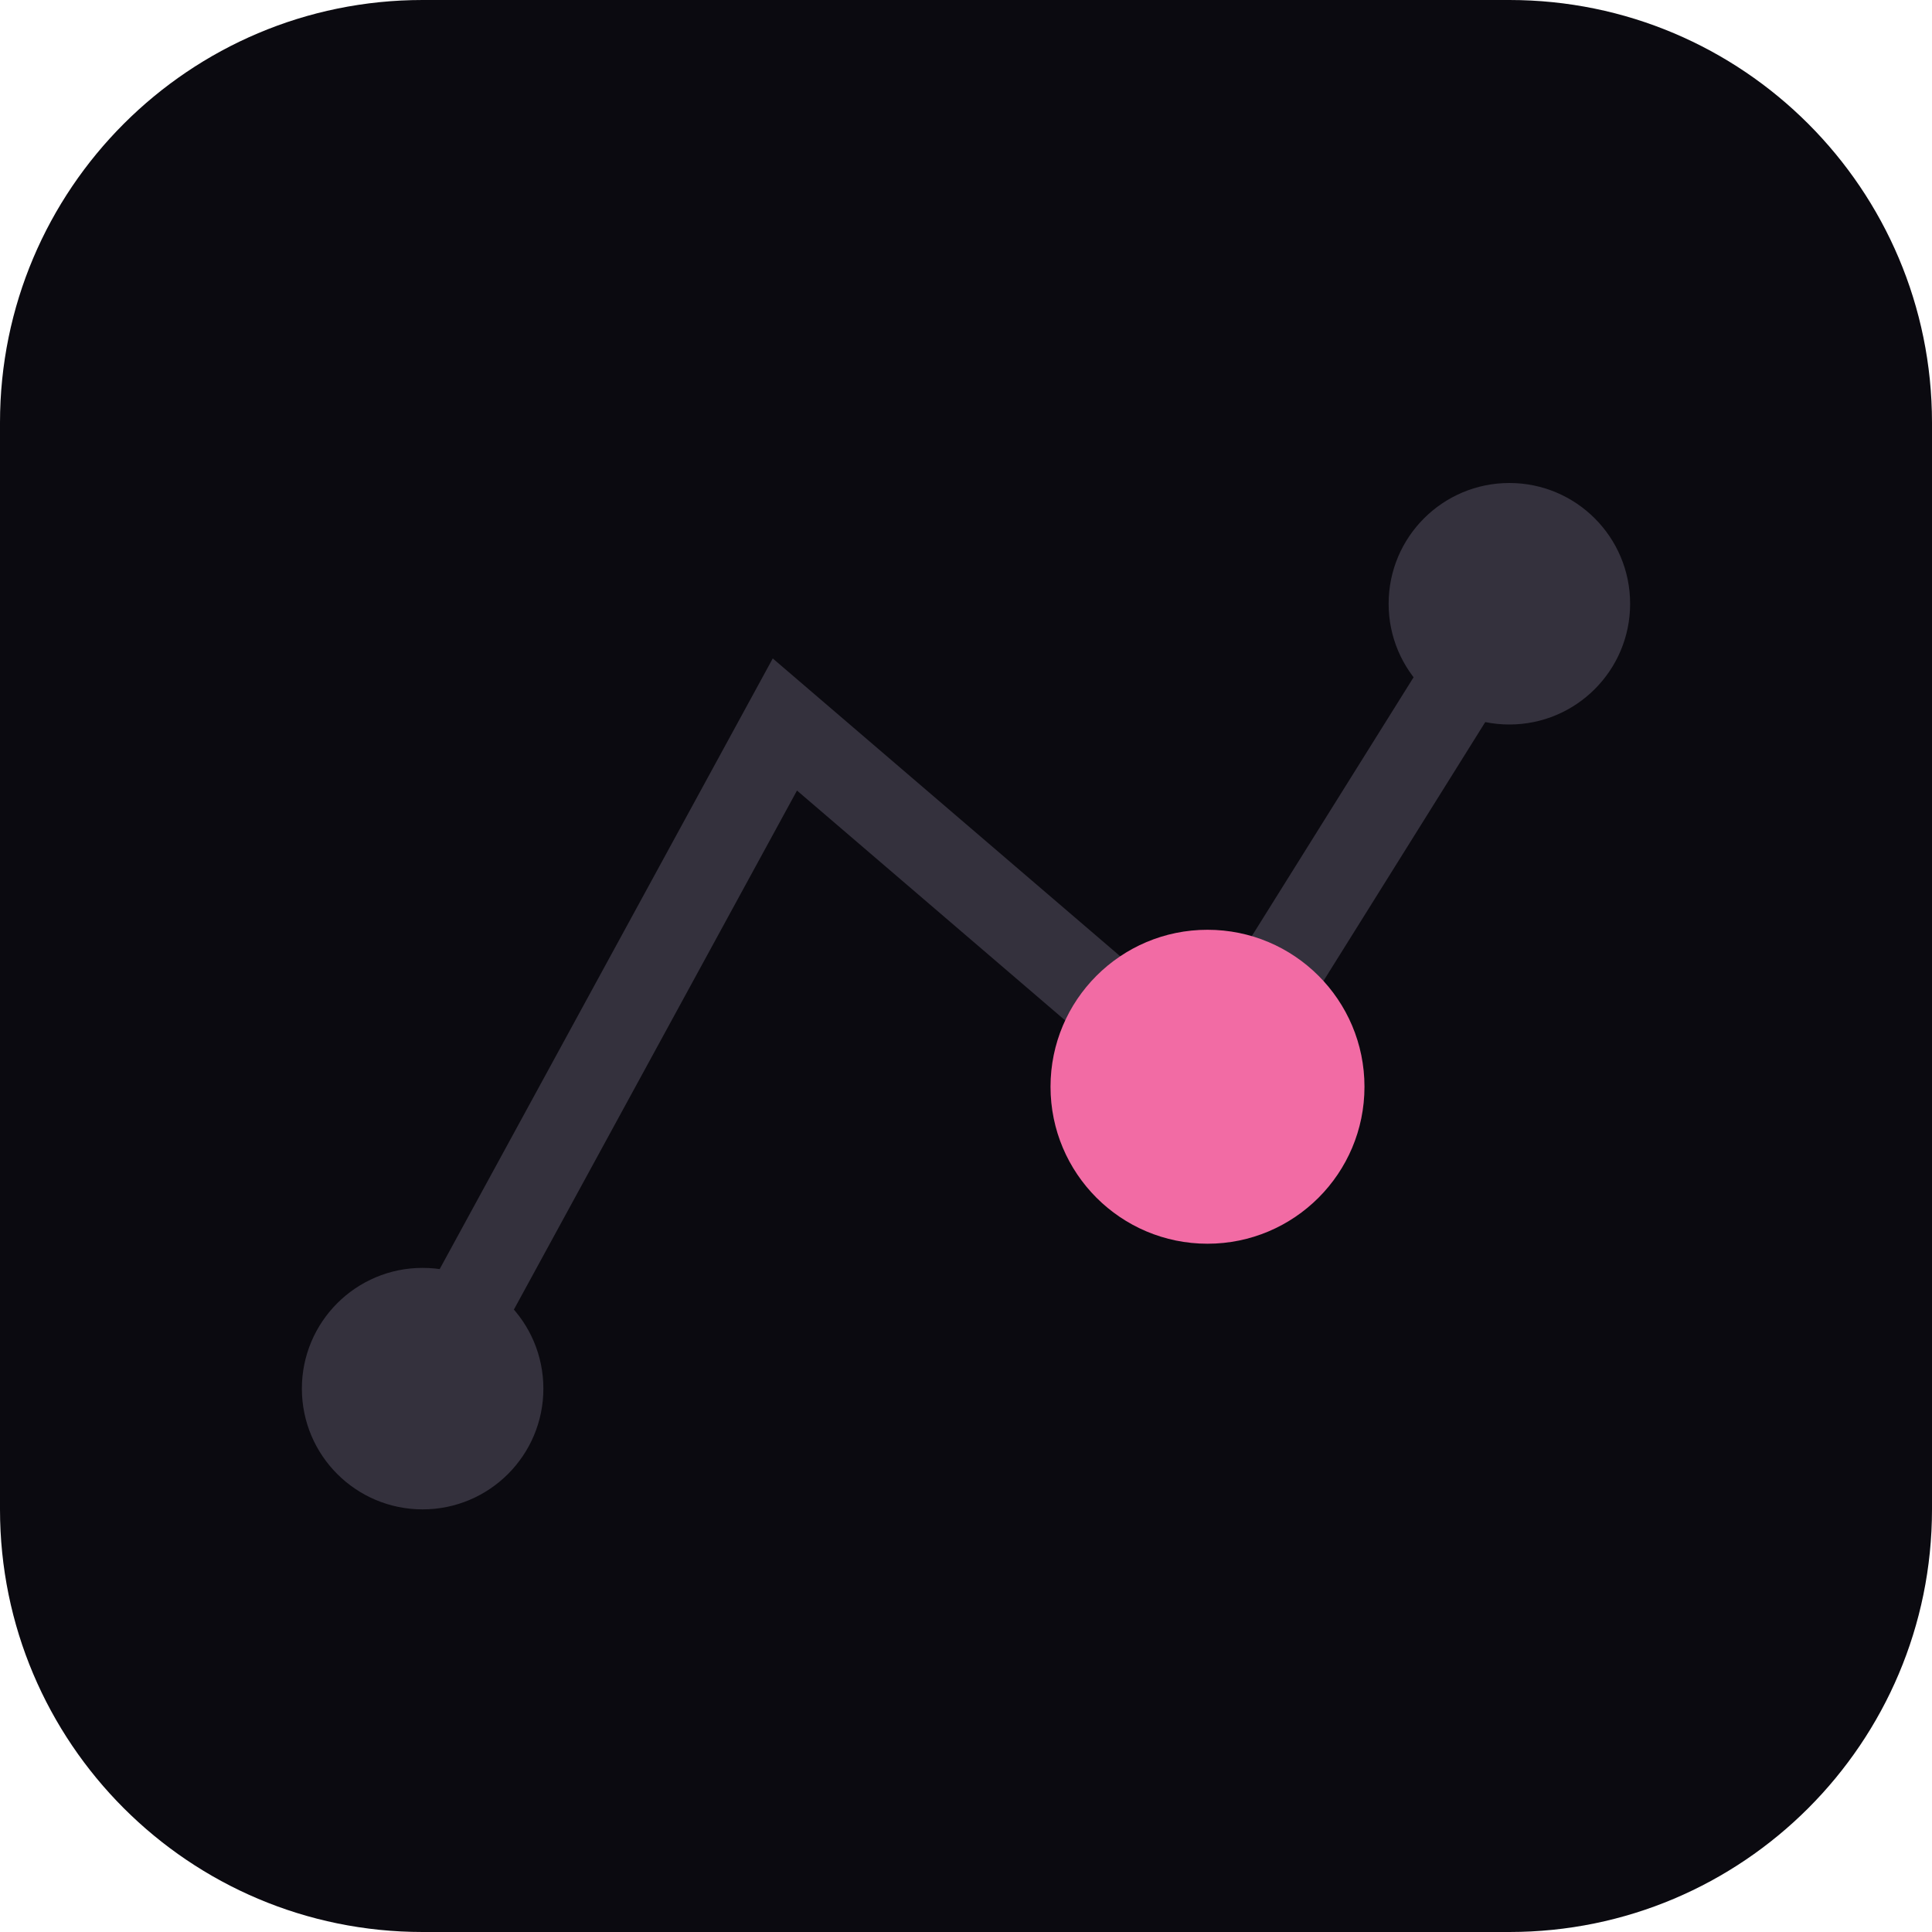
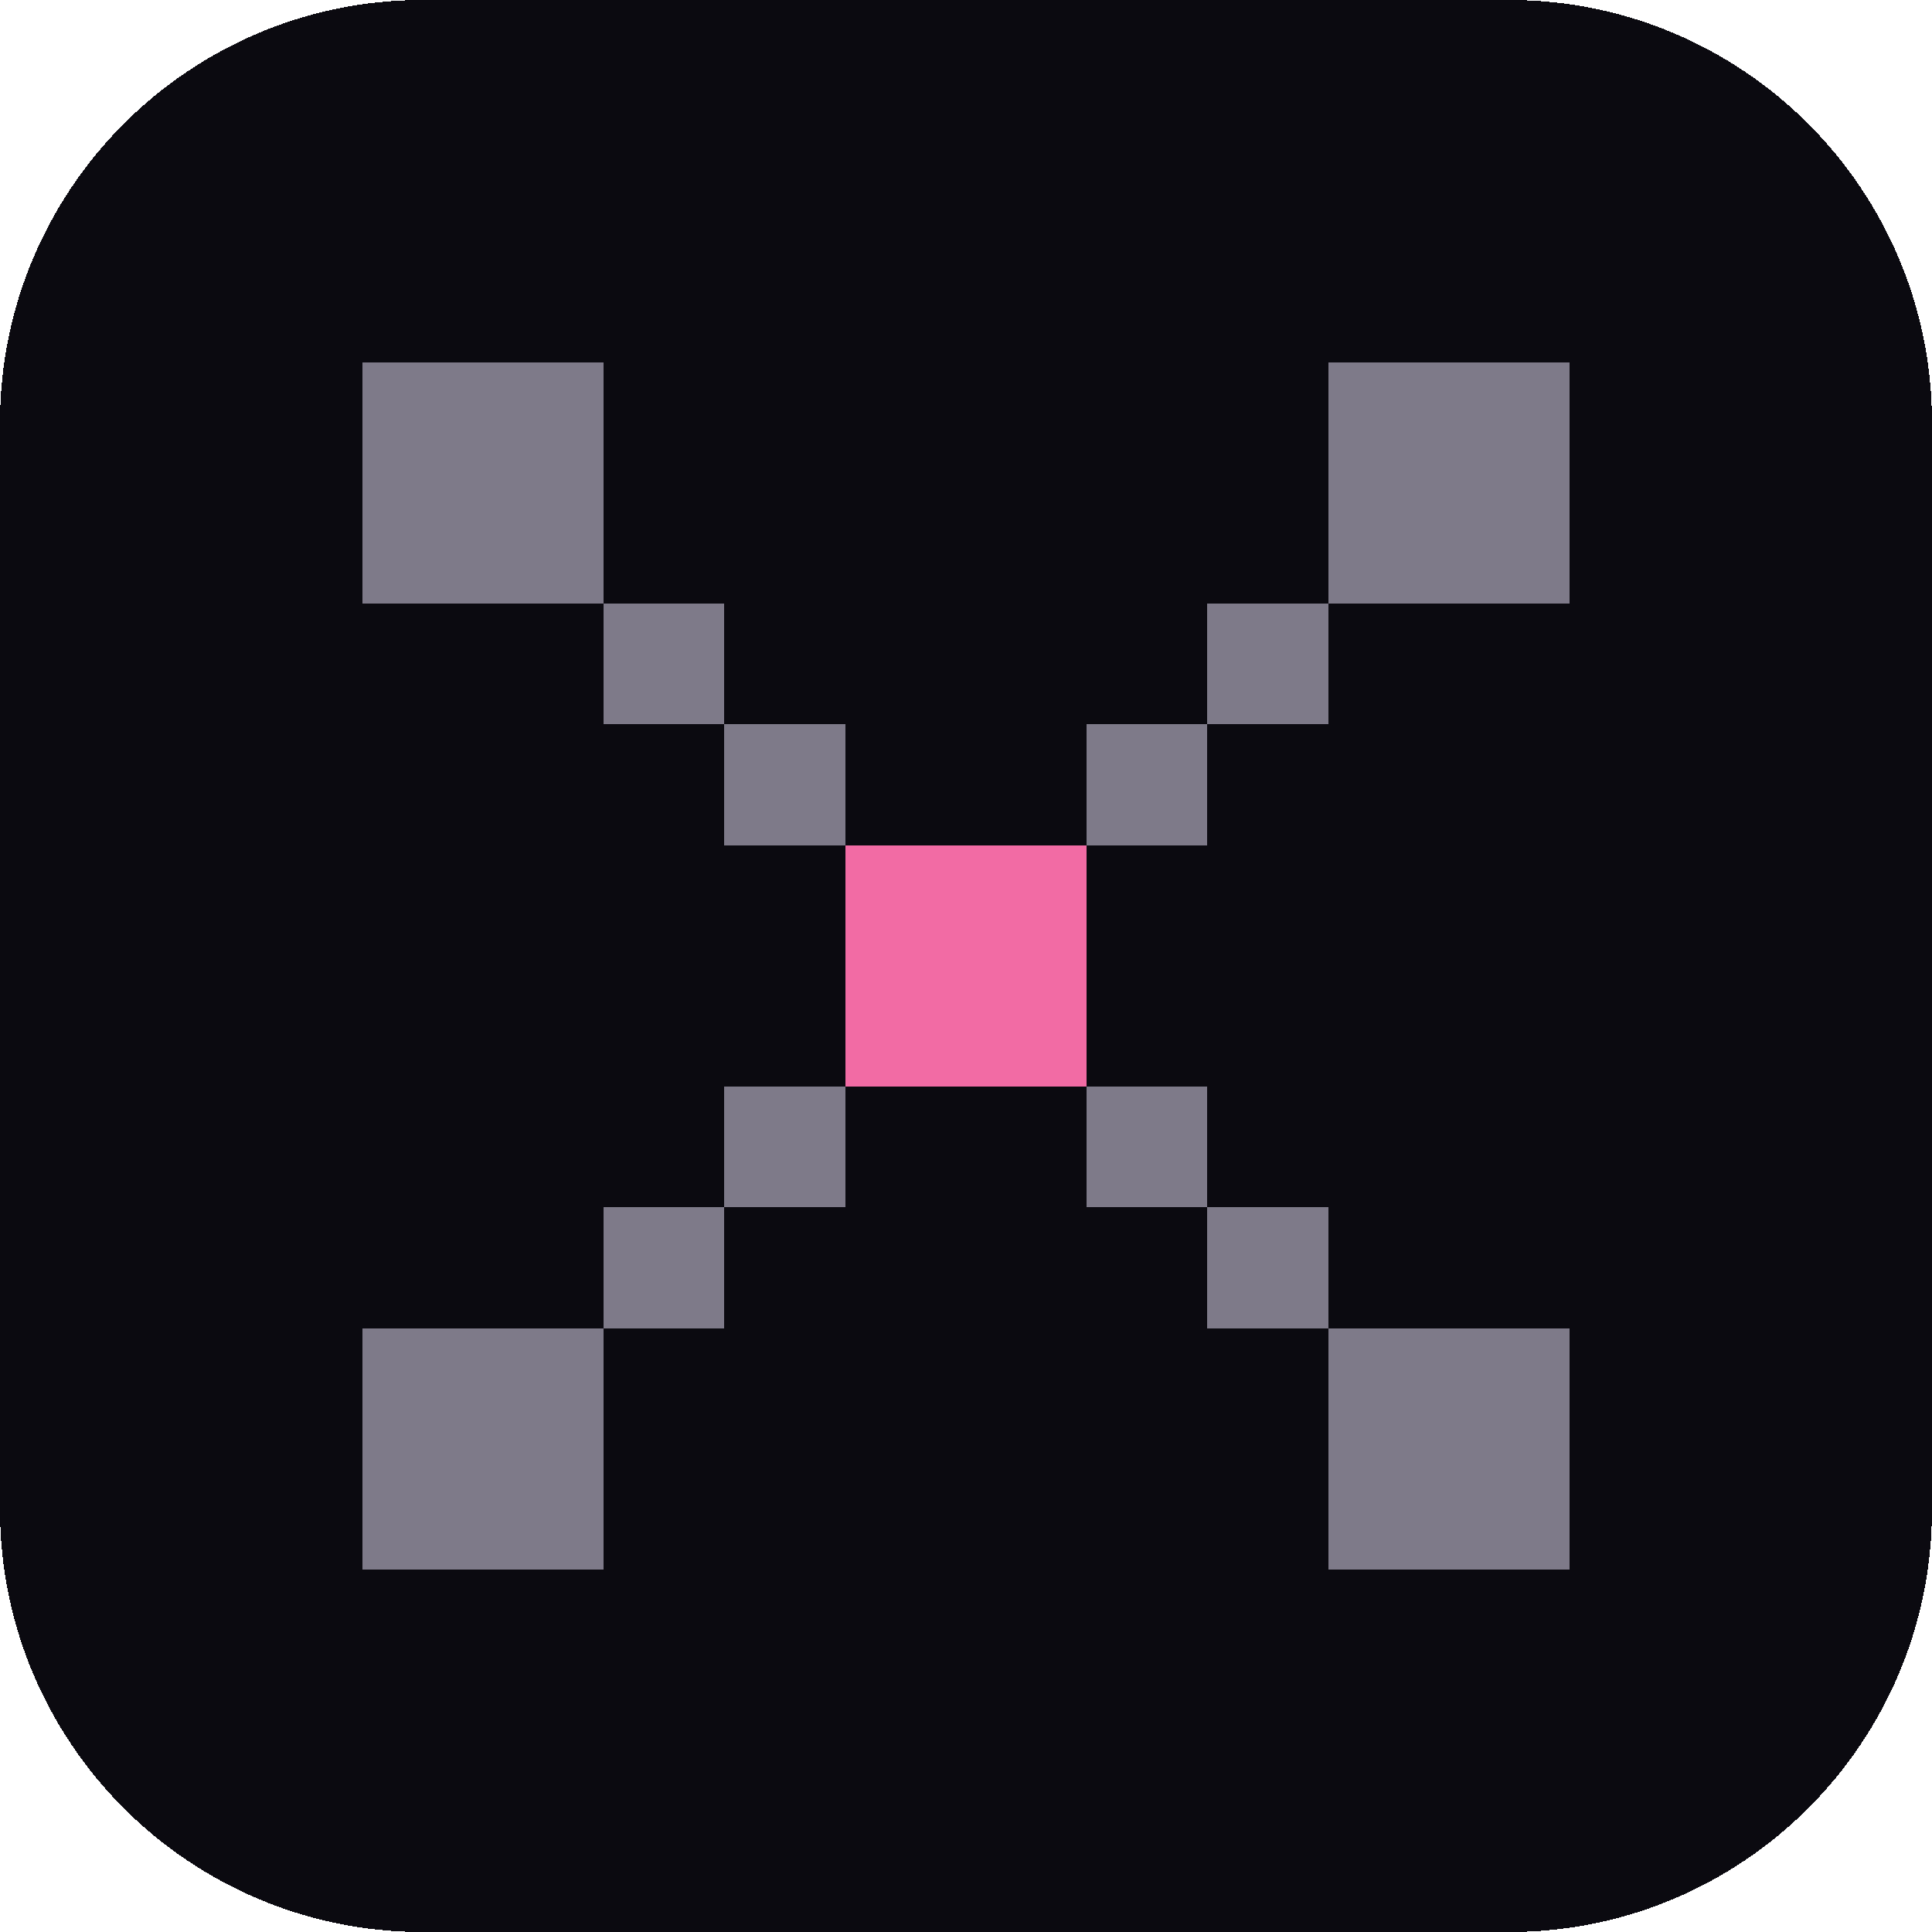
- <svg xmlns="http://www.w3.org/2000/svg" viewBox="0 0 32 32">
+ <svg xmlns="http://www.w3.org/2000/svg" viewBox="0 0 32 32" shape-rendering="crispEdges">
  <rect width="32" height="32" rx="7" fill="#0B0A10" />
-   <g stroke="#34313D" stroke-width="1.4" fill="none">
-     <path d="M7 23 L13 12 L20 18 L25 10" />
+   <g fill="#7E7A89">
+     <rect x="6" y="6" width="4" height="2" />
+     <rect x="22" y="6" width="4" height="2" />
+     <rect x="6" y="8" width="4" height="2" />
+     <rect x="22" y="8" width="4" height="2" />
+     <rect x="10" y="10" width="2" height="2" />
+     <rect x="20" y="10" width="2" height="2" />
+     <rect x="12" y="12" width="2" height="2" />
+     <rect x="18" y="12" width="2" height="2" />
+     <rect x="12" y="18" width="2" height="2" />
+     <rect x="18" y="18" width="2" height="2" />
+     <rect x="10" y="20" width="2" height="2" />
+     <rect x="20" y="20" width="2" height="2" />
+     <rect x="6" y="22" width="4" height="2" />
+     <rect x="22" y="22" width="4" height="2" />
+     <rect x="6" y="24" width="4" height="2" />
+     <rect x="22" y="24" width="4" height="2" />
  </g>
-   <circle cx="7" cy="23" r="2" fill="#34313D" />
-   <circle cx="25" cy="10" r="2" fill="#34313D" />
-   <circle cx="20" cy="18" r="2.6" fill="#F26BA4" />
+   <g fill="#F26BA4">
+     <rect x="14" y="14" width="4" height="2" />
+     <rect x="14" y="16" width="4" height="2" />
+   </g>
</svg>
